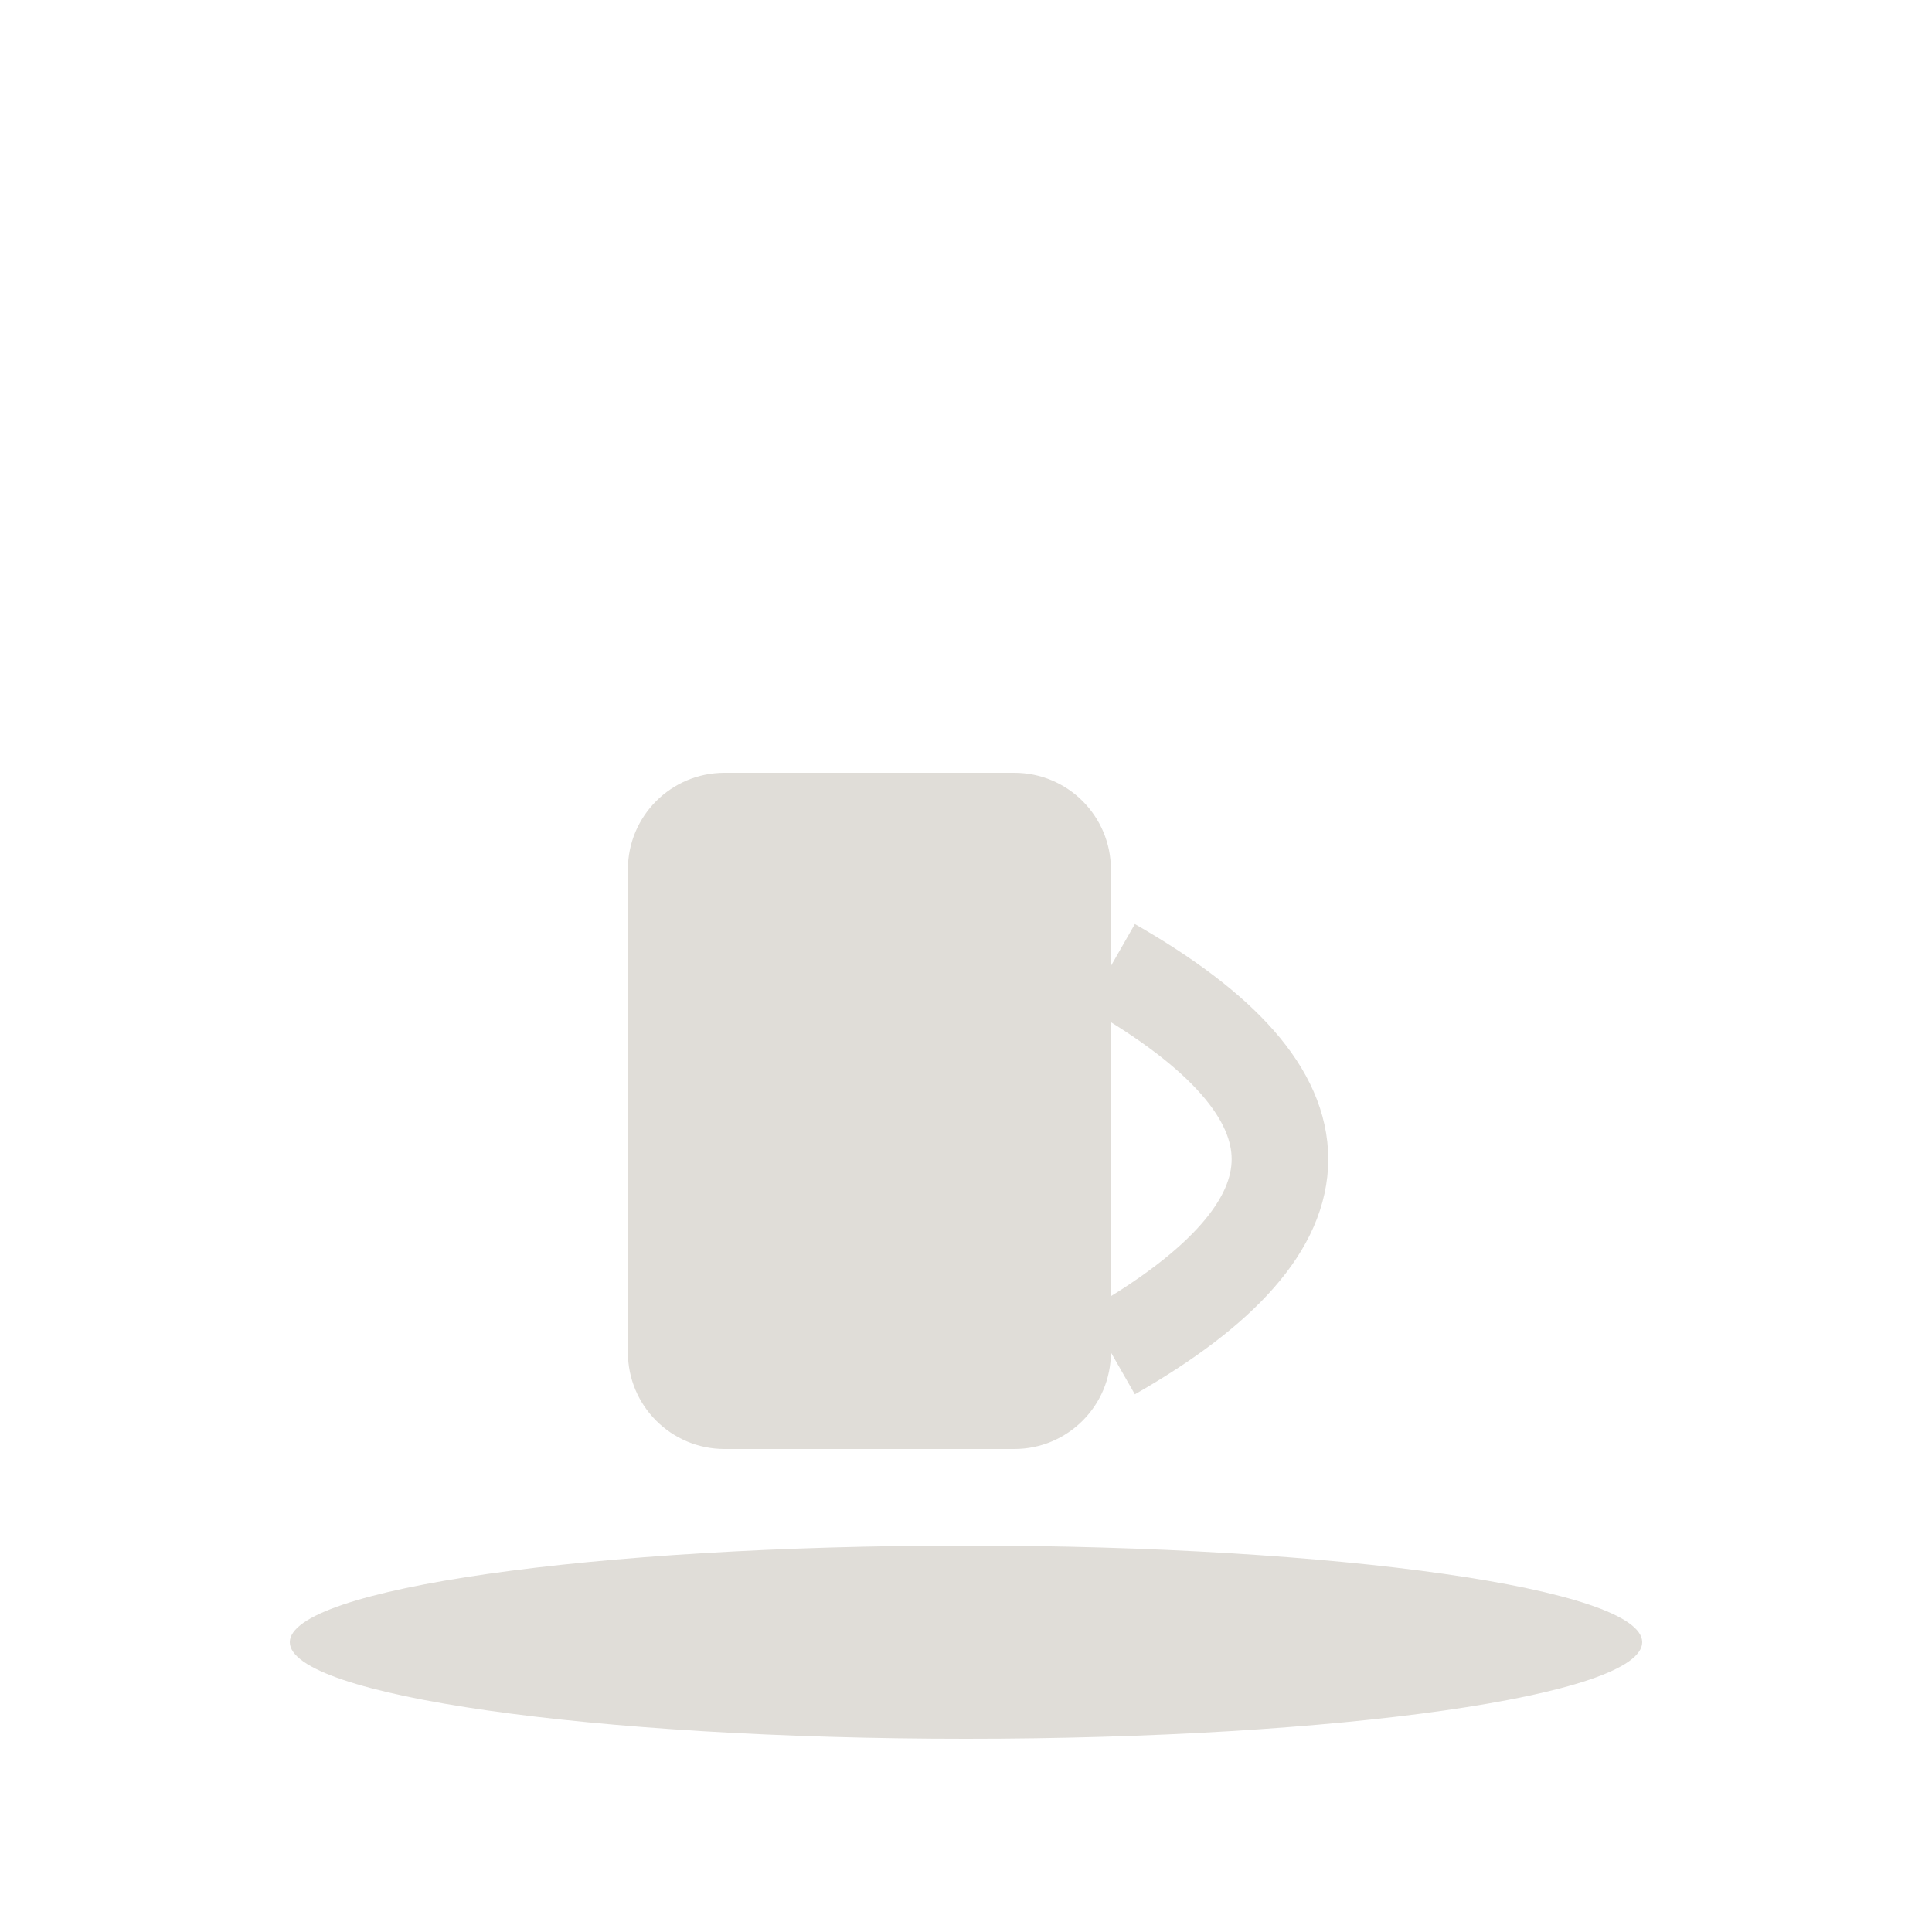
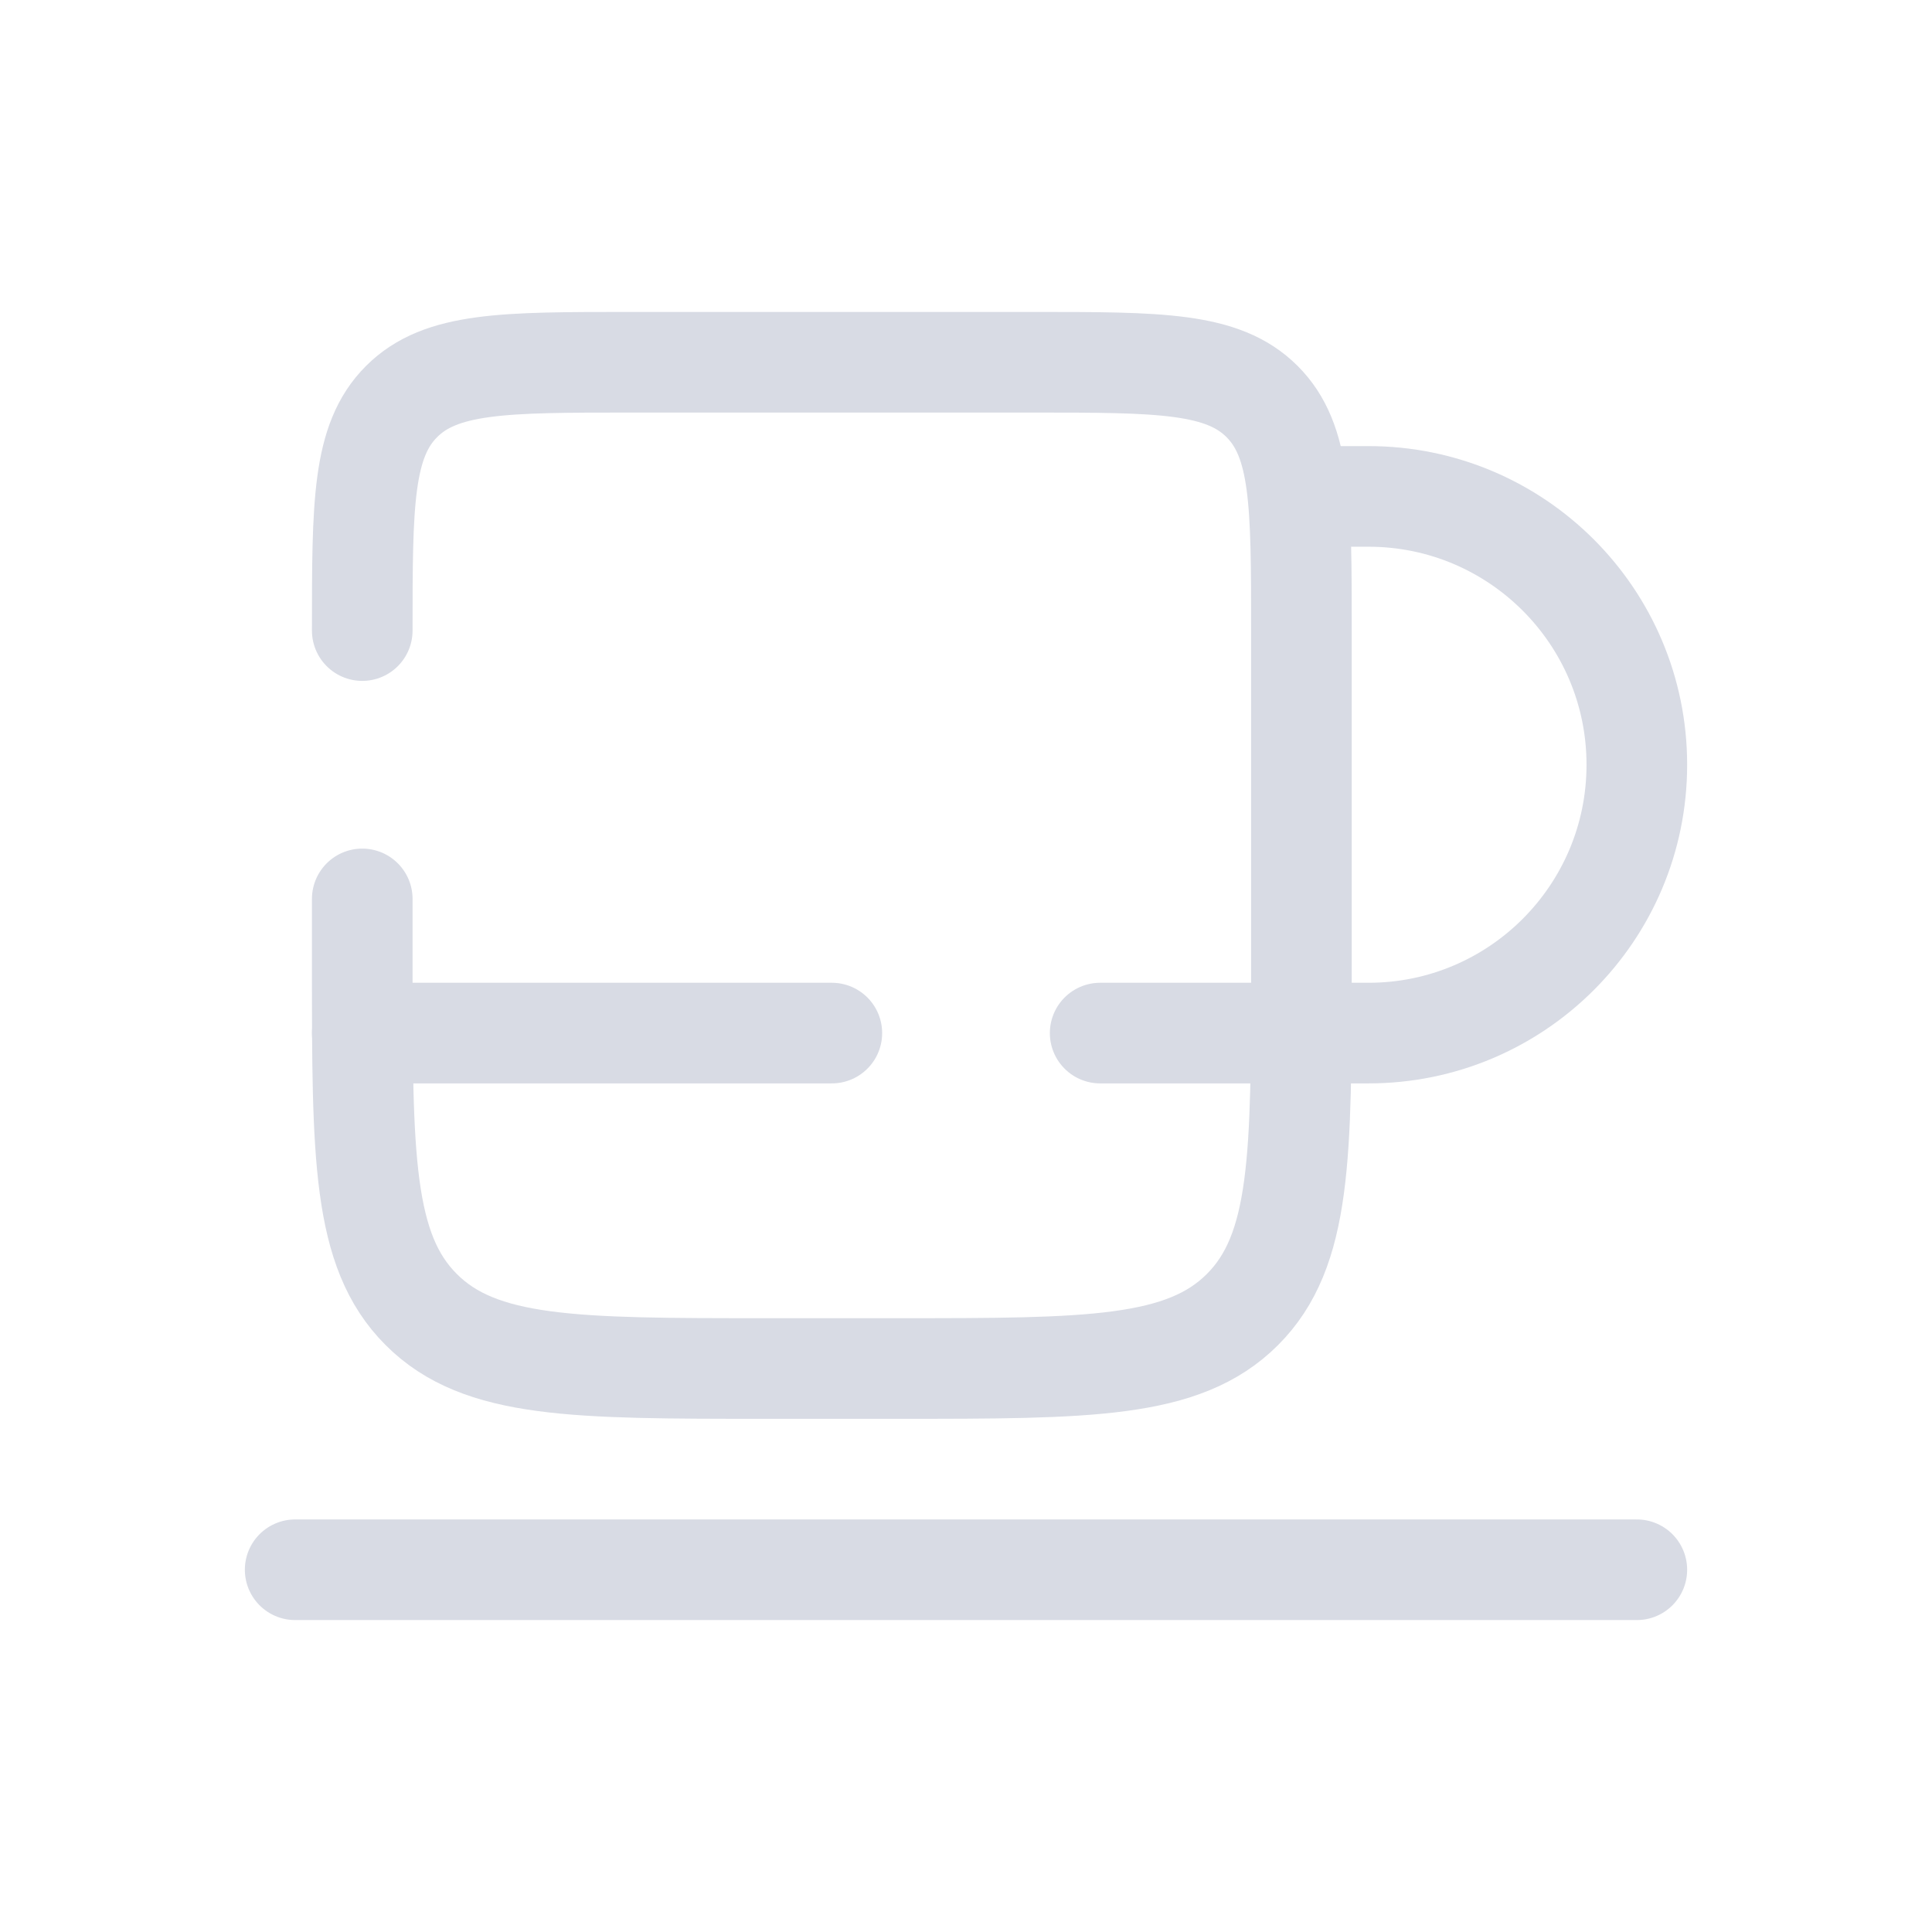
- <svg xmlns="http://www.w3.org/2000/svg" width="80" height="80" viewBox="0 0 80 80" fill="none">
-   <ellipse cx="40" cy="68" rx="28" ry="4" fill="#E0DDD8" />
-   <rect x="26" y="32" width="20" height="28" rx="4" fill="#E0DDD8" />
-   <path d="M46 40 Q60 48 46 56" stroke="#E0DDD8" stroke-width="4" fill="none" />
+ <svg xmlns="http://www.w3.org/2000/svg" width="78px" height="78px" viewBox="-2.4 -2.4 28.80 28.80" fill="none" stroke="#fff0f0">
+   <g id="SVGRepo_bgCarrier" stroke-width="0" />
+   <g id="SVGRepo_tracerCarrier" stroke-linecap="round" stroke-linejoin="round" />
+   <g id="SVGRepo_iconCarrier">
+     <path d="M3 7C3 5.114 3 4.172 3.586 3.586C4.172 3 5.114 3 7 3H13C14.886 3 15.828 3 16.414 3.586C17 4.172 17 5.114 17 7V12C17 14.828 17 16.243 16.121 17.121C15.243 18 13.828 18 11 18H9C6.172 18 4.757 18 3.879 17.121C3 16.243 3 14.828 3 12V11" stroke="#d8dbe4" stroke-width="1.5" stroke-linecap="round" />
+     <path d="M17 13H18C20.209 13 22 11.209 22 9C22 6.791 20.209 5 18 5H17" stroke="#d8dbe4" stroke-width="1.5" />
+     <path d="M17 13H14M3 13H10" stroke="#d8dbe4" stroke-width="1.5" stroke-linecap="round" />
+     <path d="M22 21L2 21" stroke="#d8dbe4" stroke-width="1.5" stroke-linecap="round" />
+   </g>
</svg>
